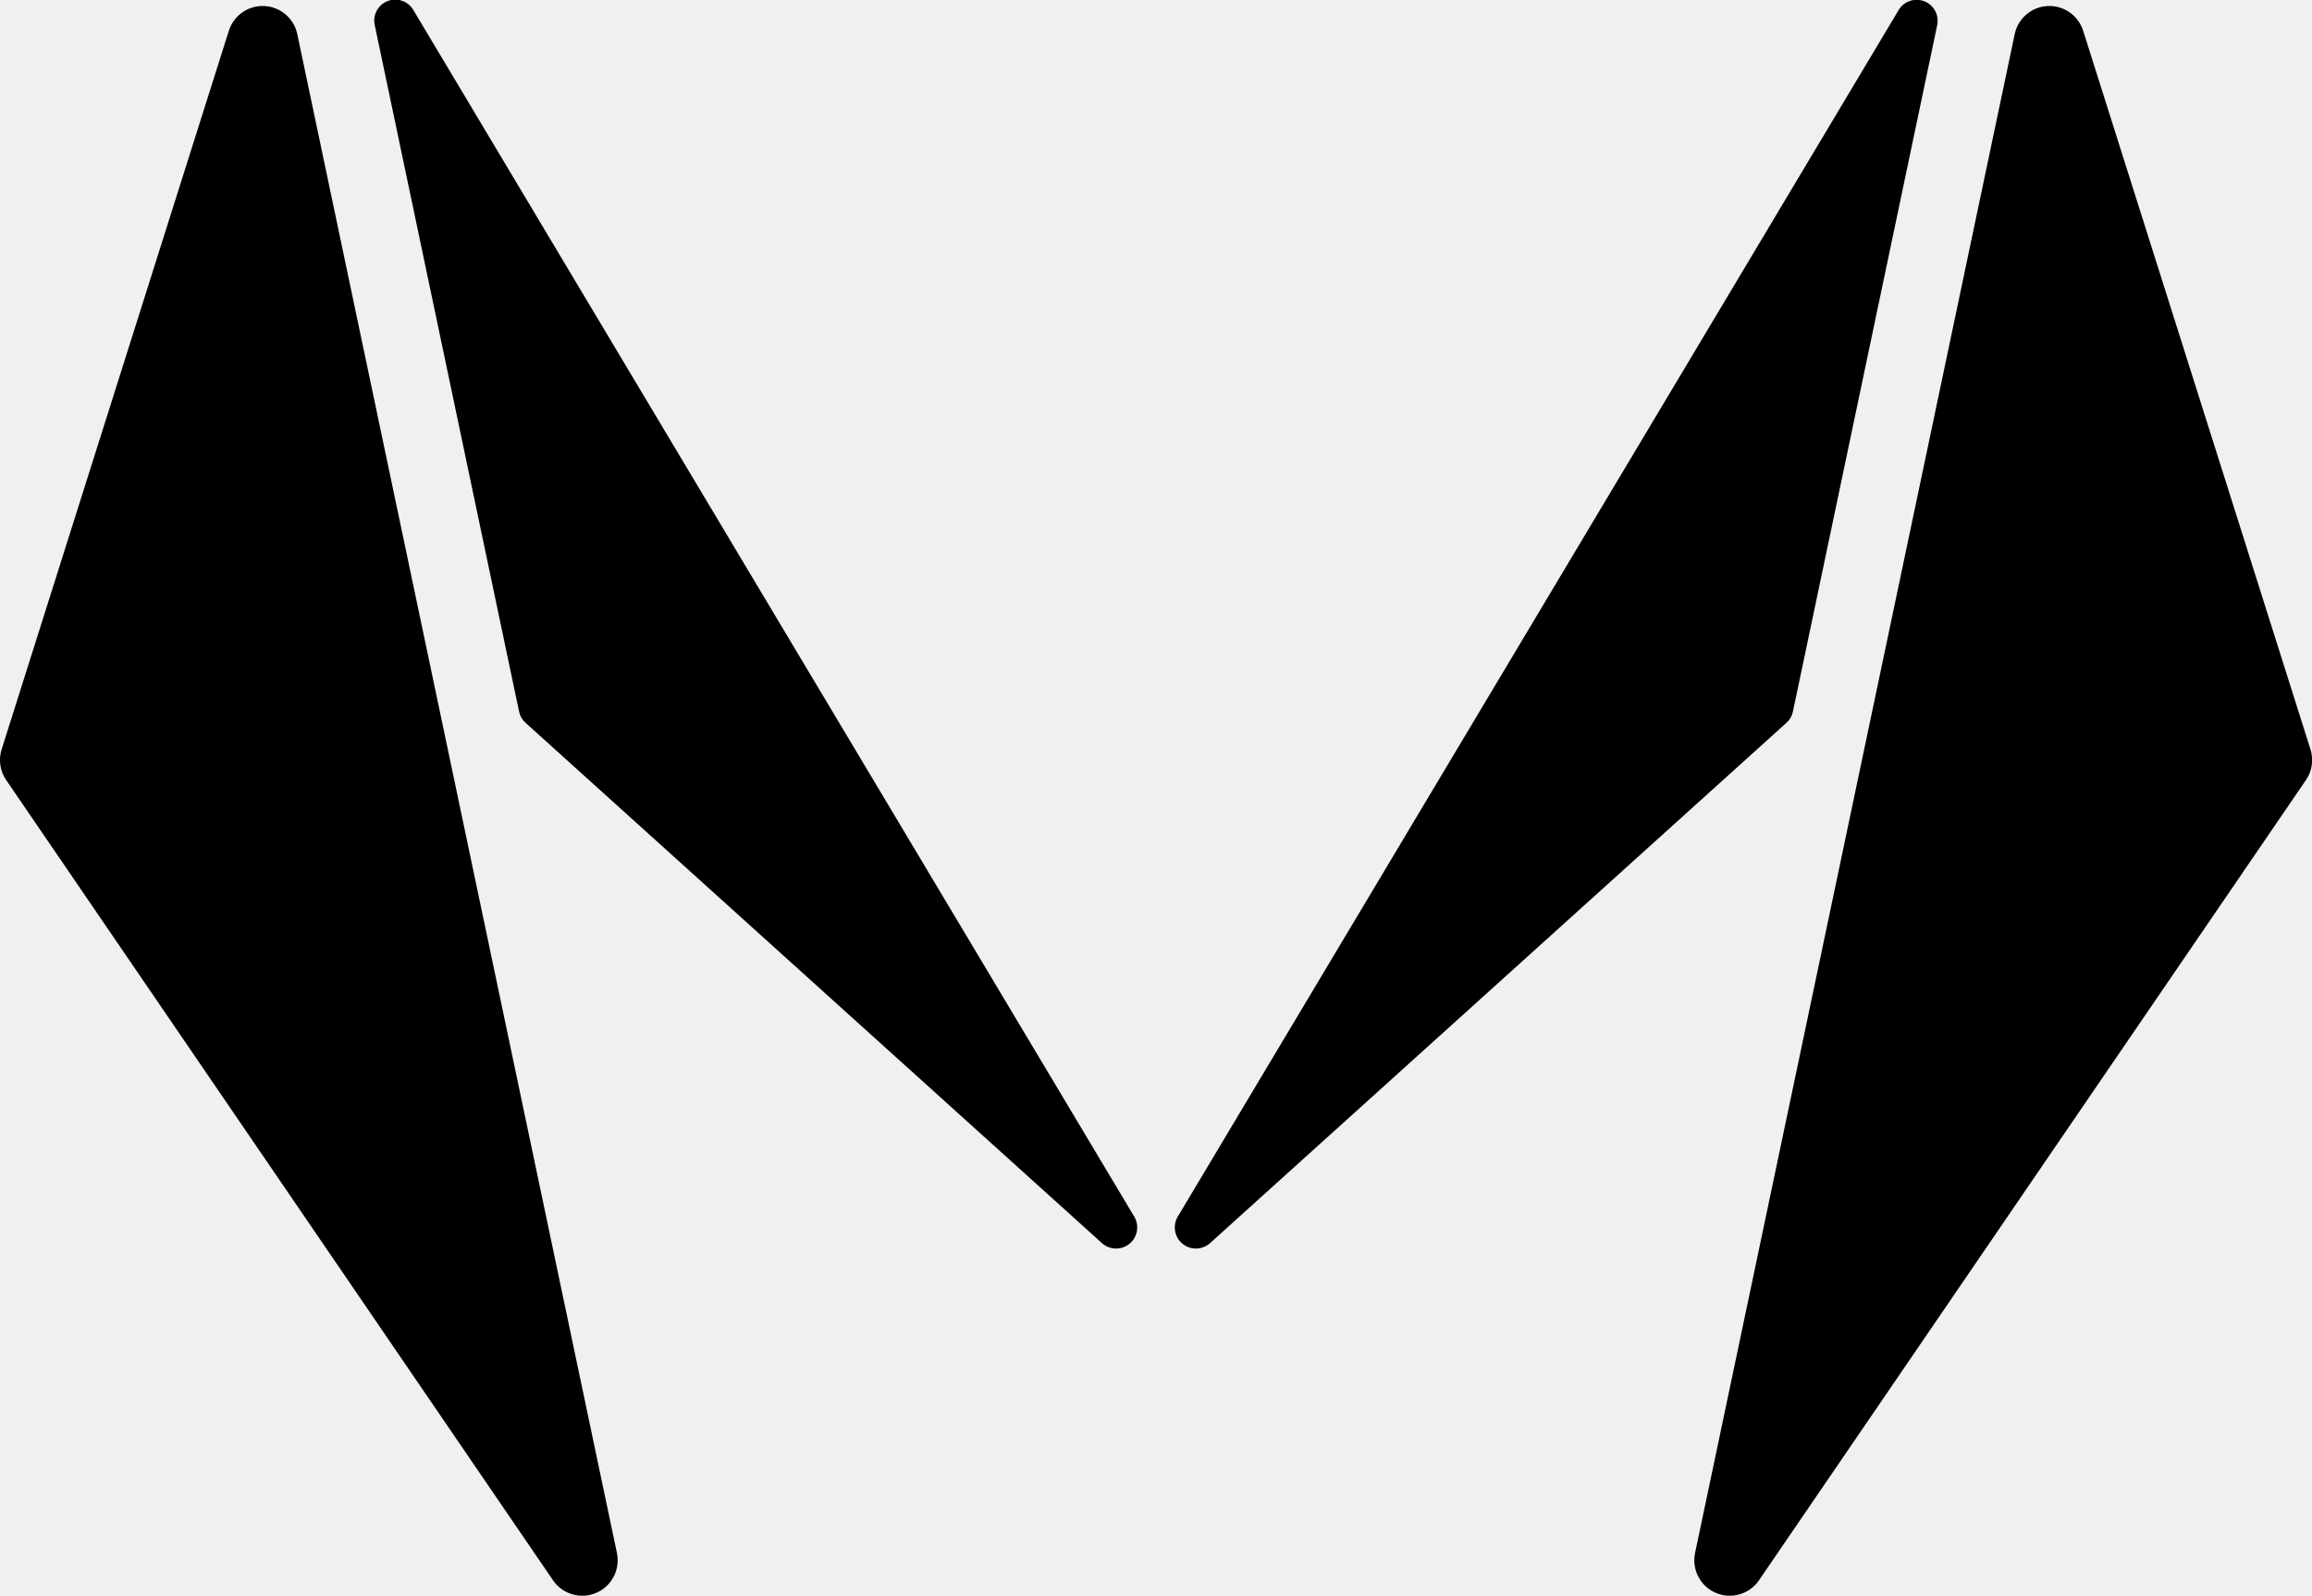
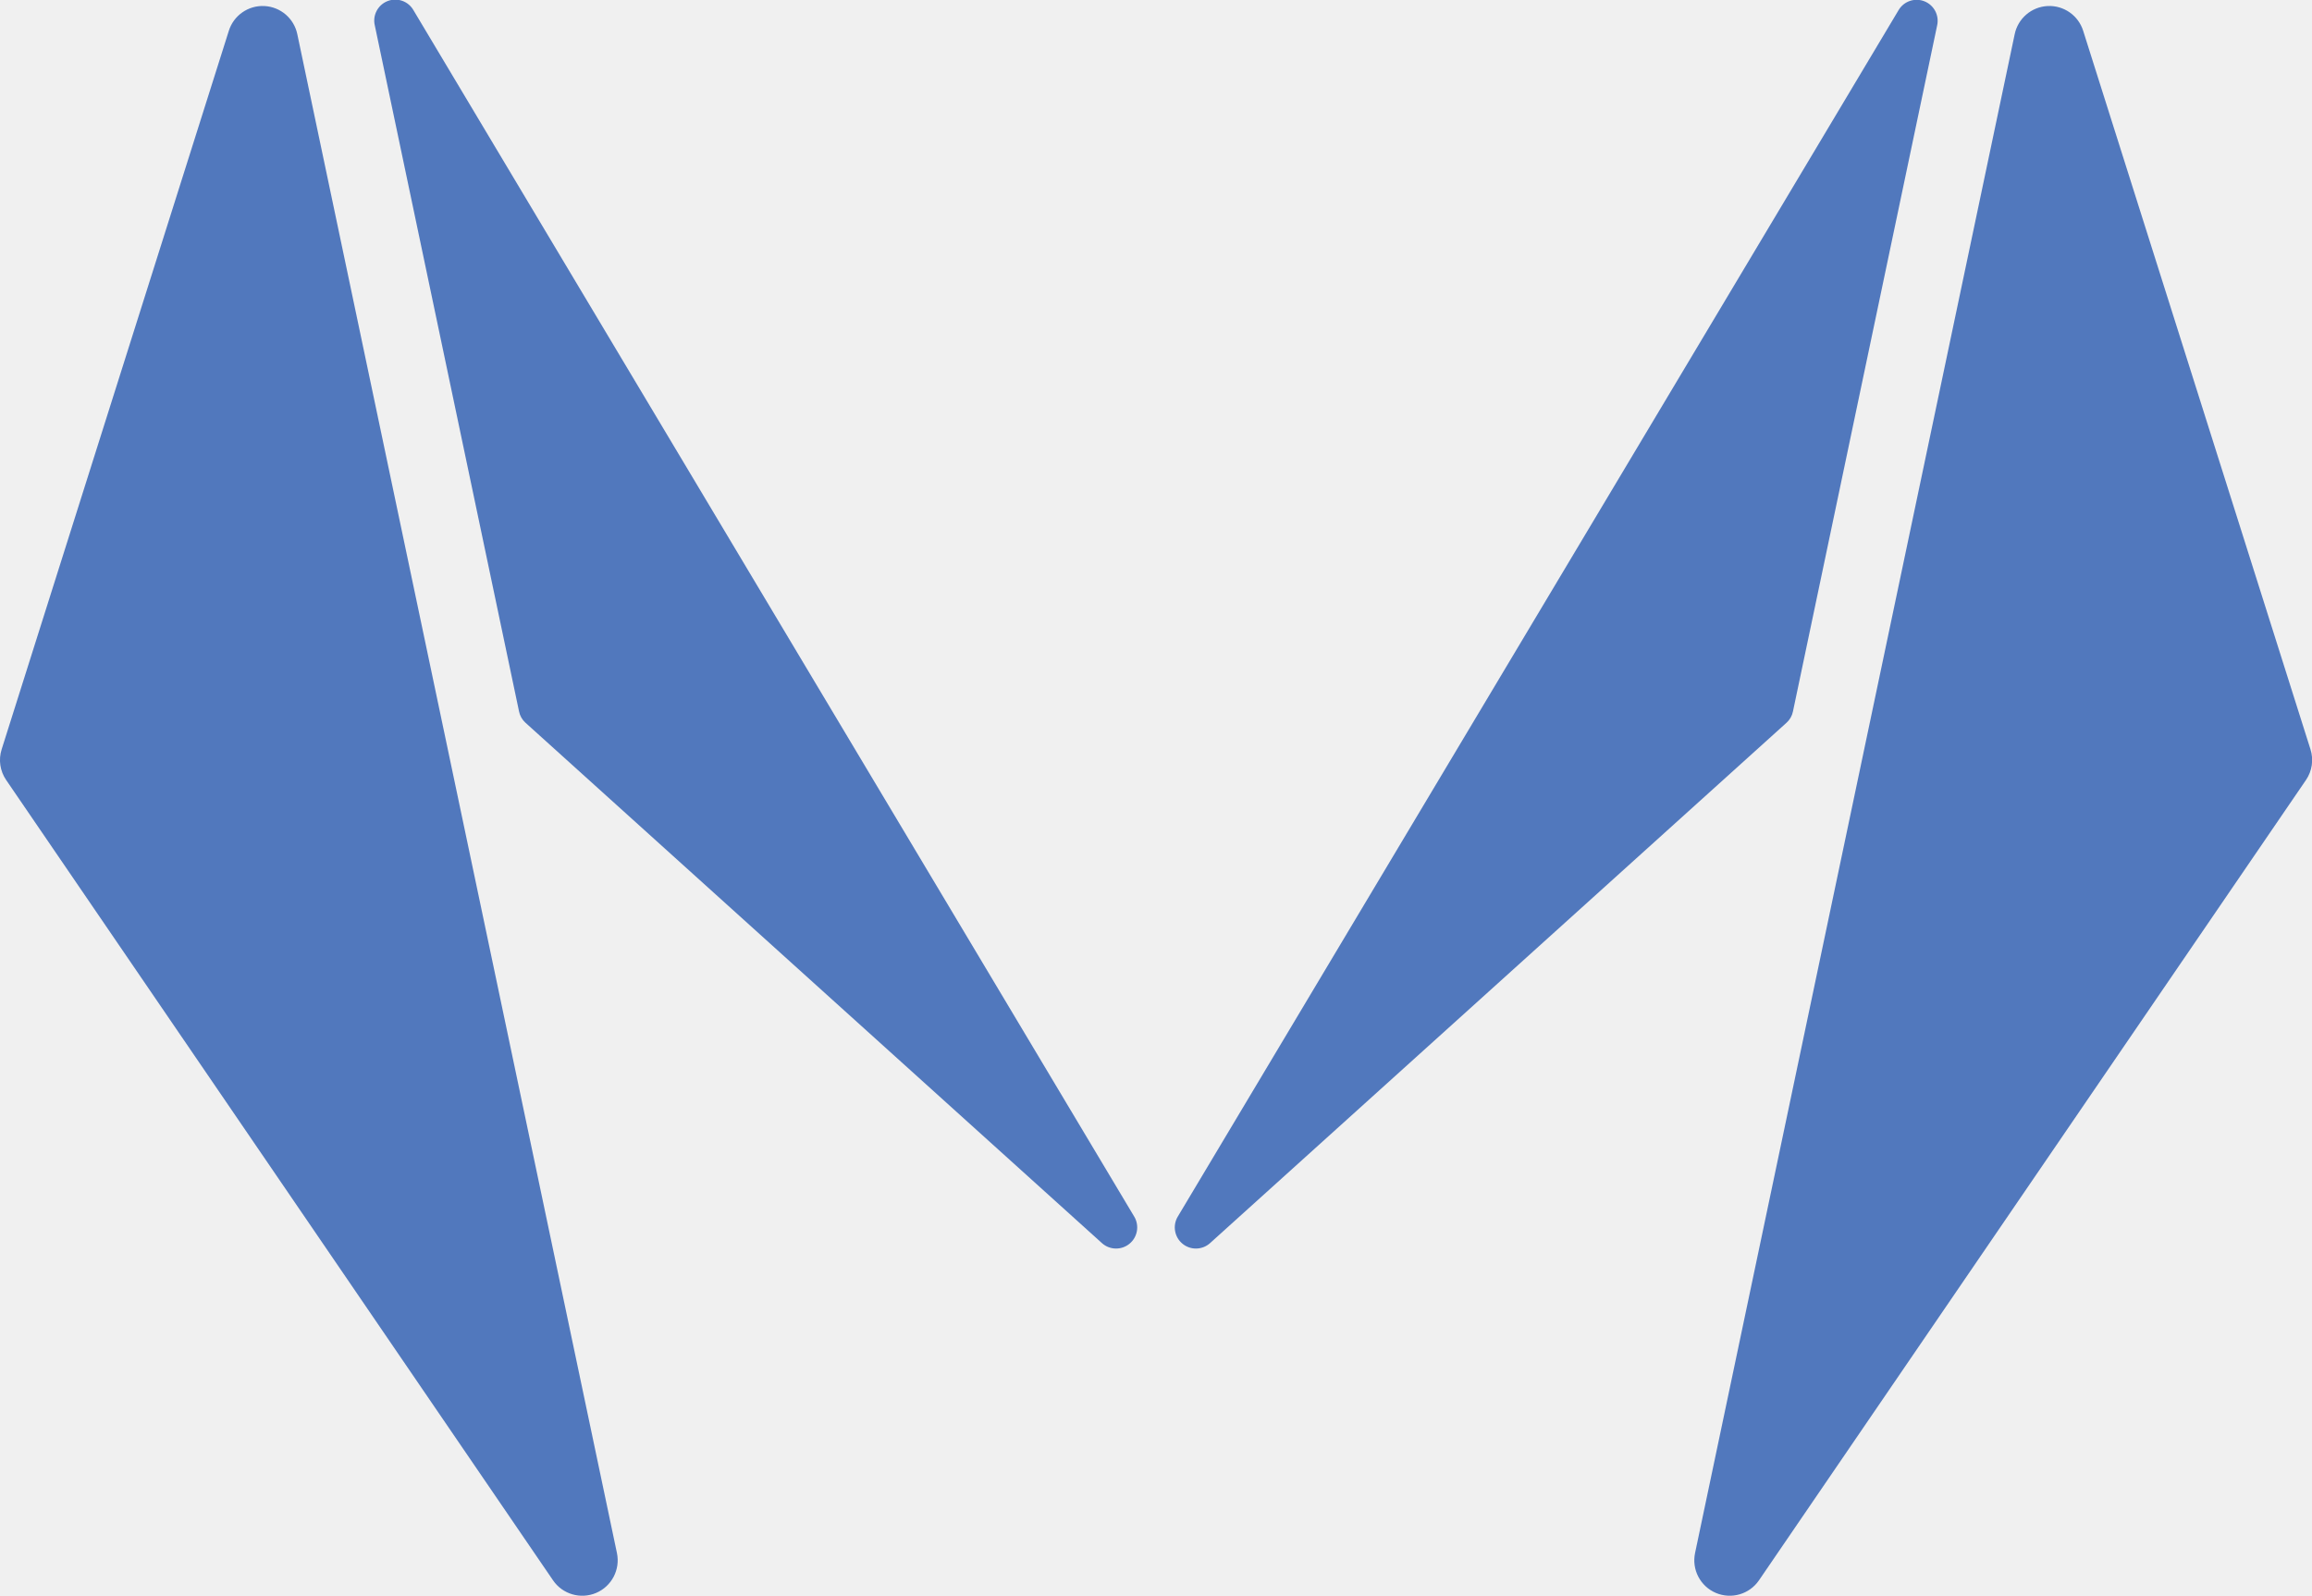
<svg xmlns="http://www.w3.org/2000/svg" viewBox="0 0 179.47 123.9">
  <defs>
    <style>
-       .cls-1 { fill: #000; }
+       .cls-1 { fill: #5178bd; }
      @media (prefers-color-scheme: dark) {
-       .cls-1 { fill: #FFF; }
+       .cls-1 { fill: #5178bd; }
      }
    </style>
  </defs>
  <g id="Capa_2" data-name="Capa 2">
    <g id="Capa_1-2" data-name="Capa 1">
      <path class="cls-1" d="M88.05,94.46,32.1.8A1.63,1.63,0,0,0,29.1,2L40.29,55.23a1.6,1.6,0,0,0,.5.88L85.55,96.52A1.64,1.64,0,0,0,88.05,94.46Z" />
      <path class="cls-1" d="M42.93,122.69.48,60.56a2.74,2.74,0,0,1-.35-2.39L17.76,2.4a2.75,2.75,0,0,1,5.32.26L47.89,120.57A2.75,2.75,0,0,1,42.93,122.69Z" />
      <path class="cls-1" d="M91.42,94.46,147.37.8a1.63,1.63,0,0,1,3,1.18L139.18,55.23a1.6,1.6,0,0,1-.5.88L93.92,96.52A1.64,1.64,0,0,1,91.42,94.46Z" />
      <path class="cls-1" d="M136.54,122.69,179,60.56a2.74,2.74,0,0,0,.35-2.39L161.71,2.4a2.75,2.75,0,0,0-5.32.26L131.58,120.57A2.75,2.75,0,0,0,136.54,122.69Z" />
    </g>
  </g>
</svg>
